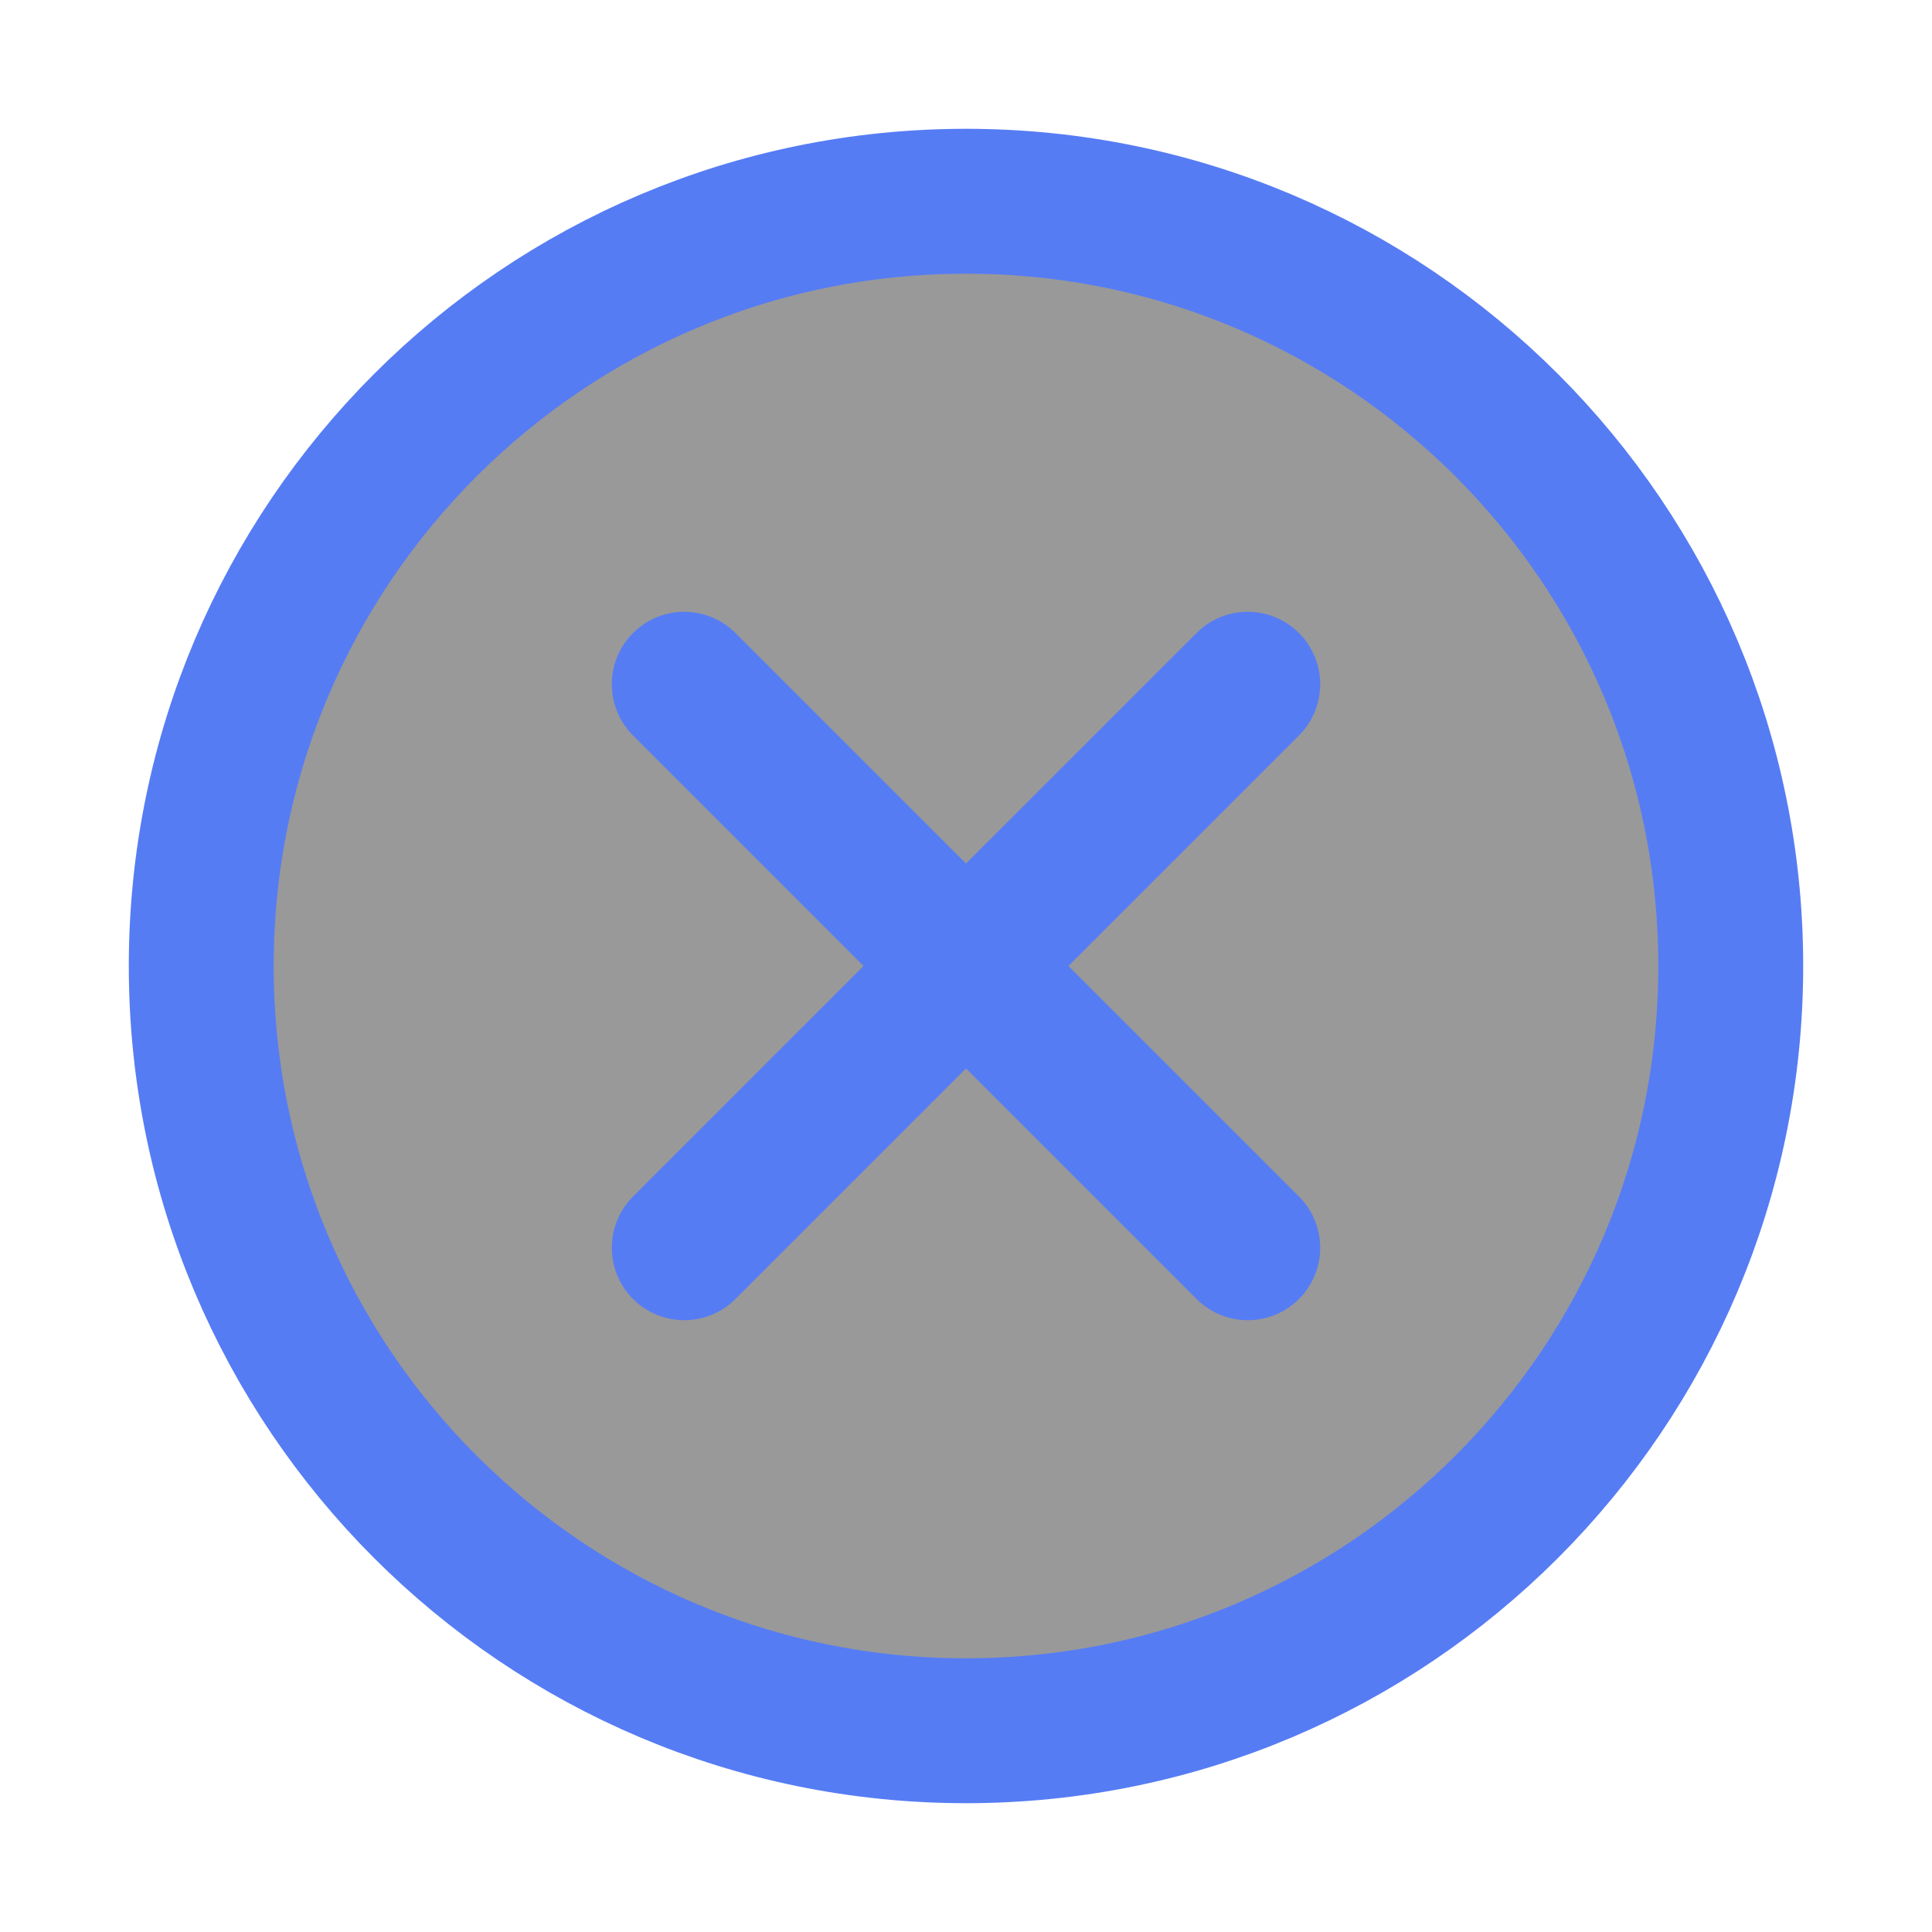
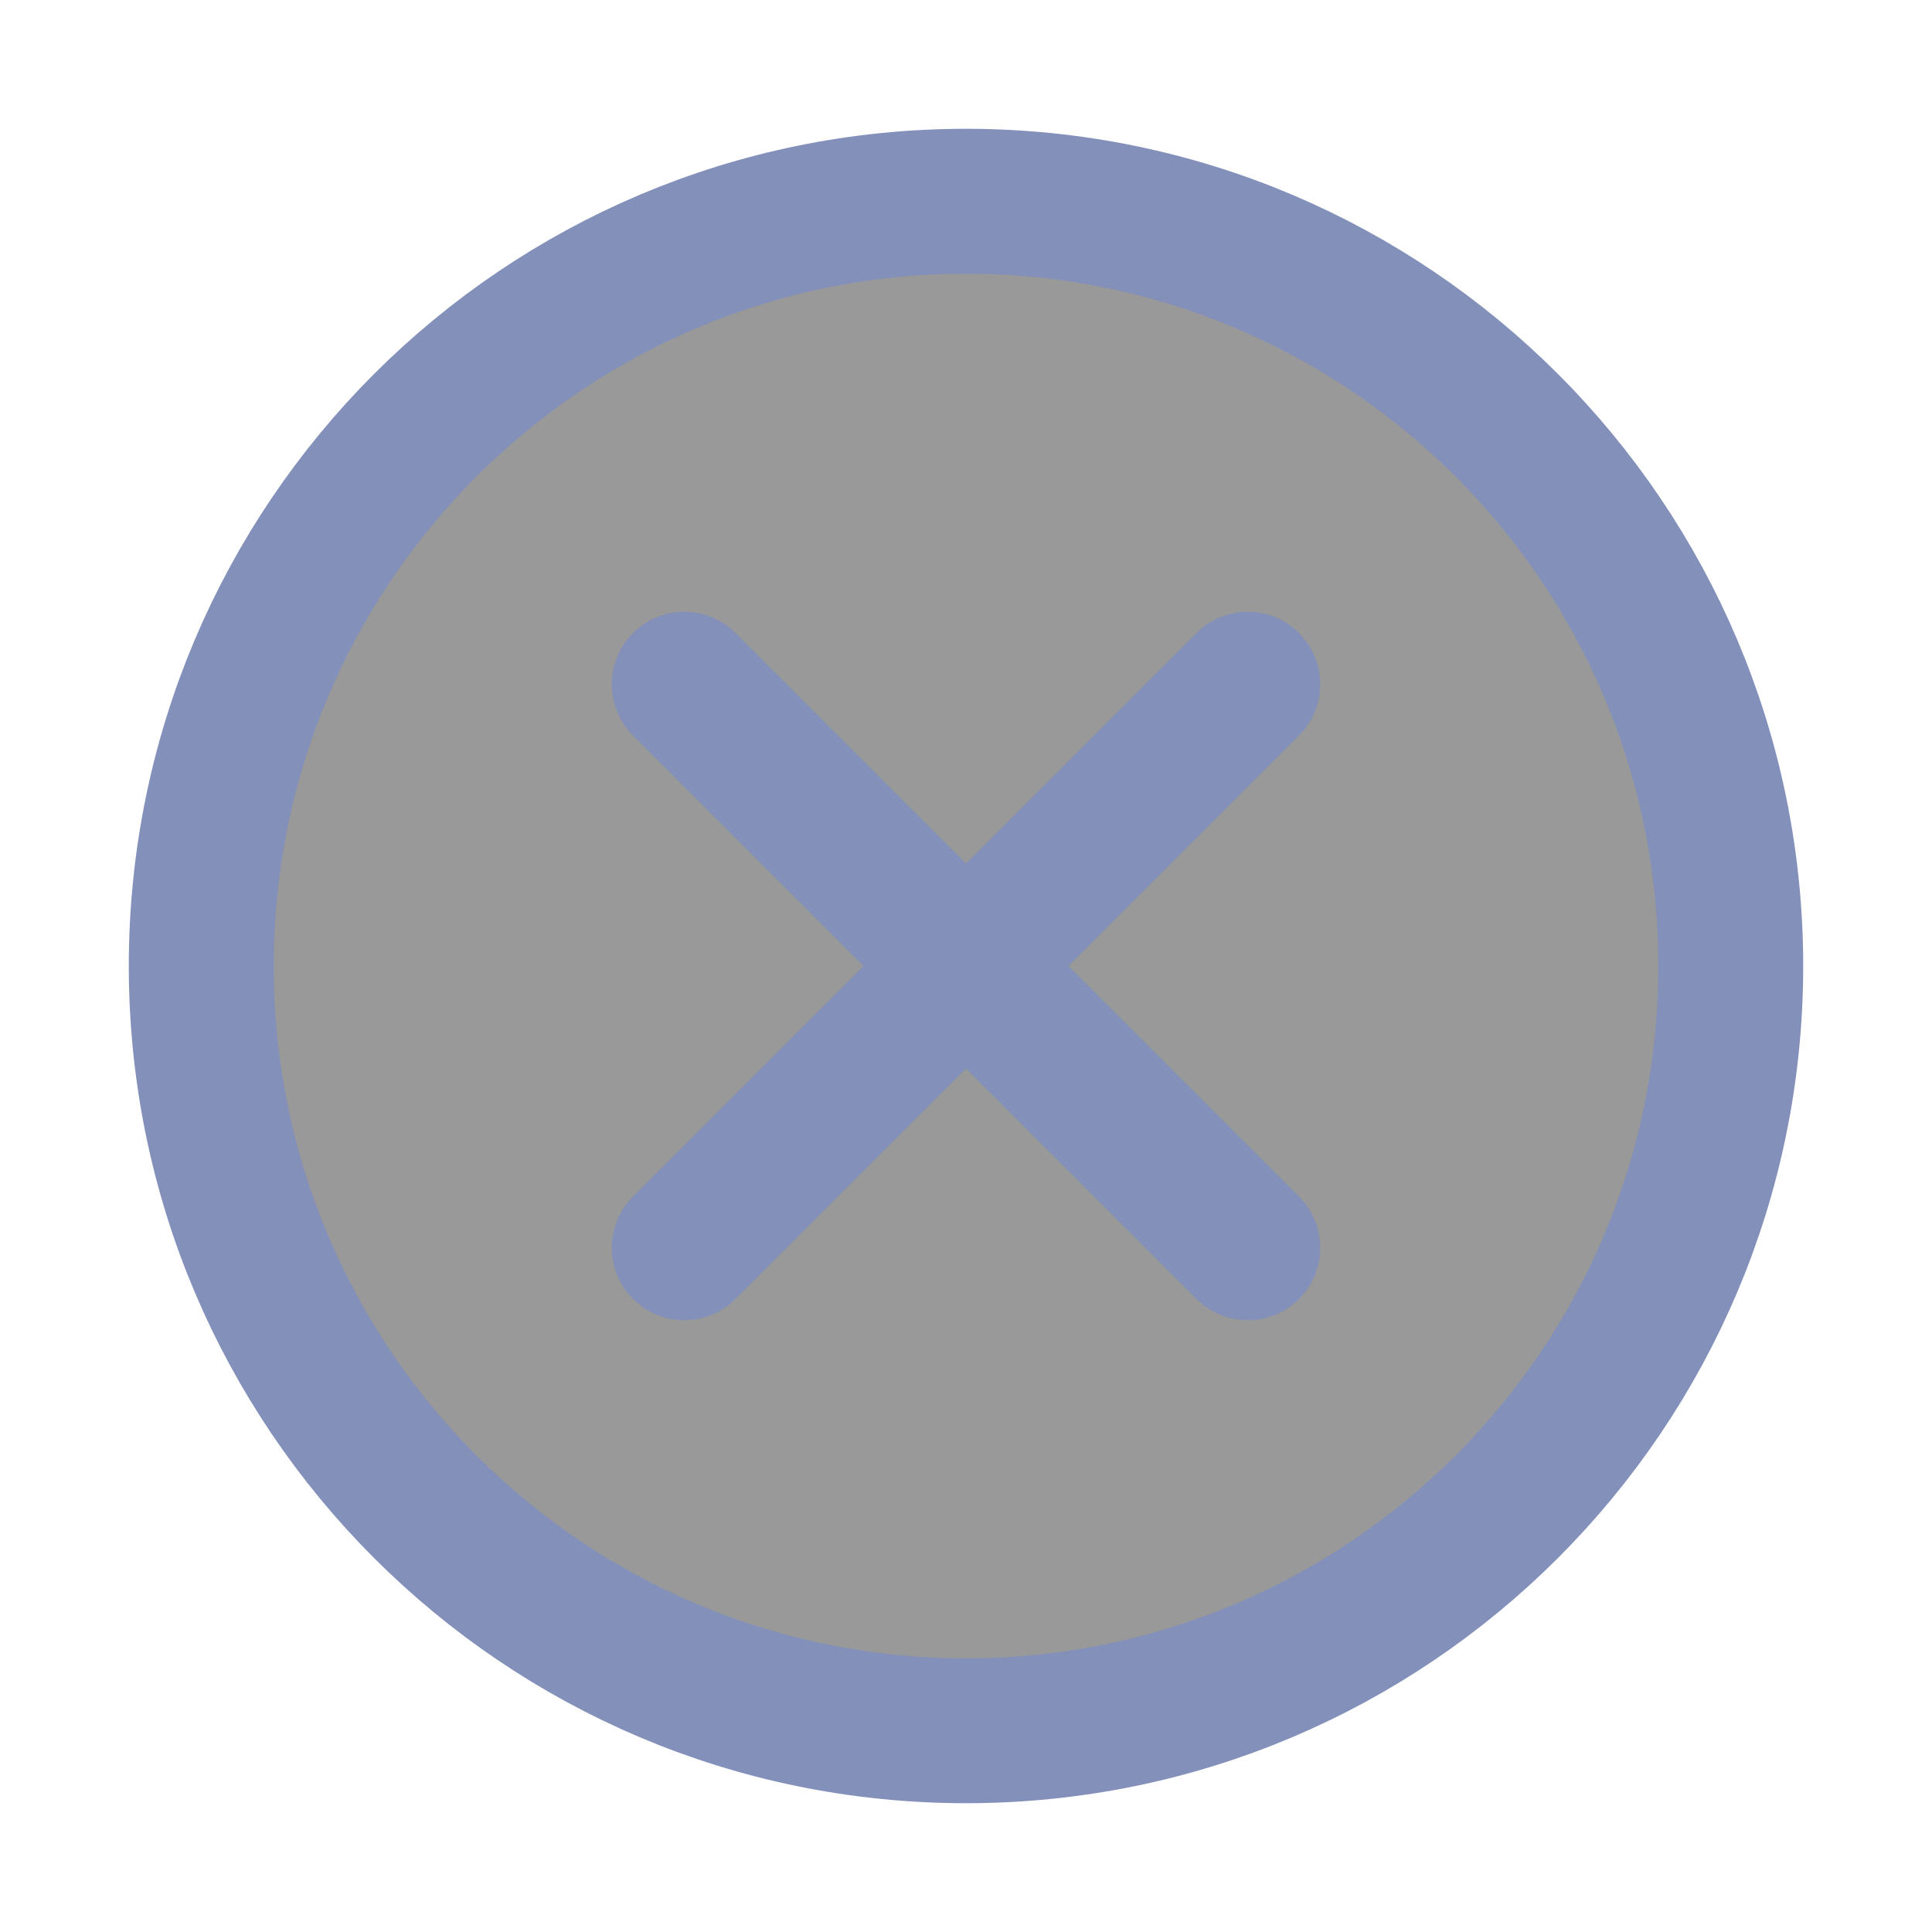
<svg xmlns="http://www.w3.org/2000/svg" width="24" height="24" viewBox="0 0 24 24" fill="none">
-   <circle cx="12" cy="12" r="9.5" stroke="#567cf4" stroke-width="1.8" fill="rgba(0, 0, 0, 0.4)" />
-   <path d="M8.5 8.5L15.5 15.5" stroke="#567cf4" stroke-width="1.8" stroke-linecap="round" />
-   <path d="M15.5 8.5L8.5 15.5" stroke="#567cf4" stroke-width="1.8" stroke-linecap="round" />
+   <circle cx="12" cy="12" r="9.5" stroke="#8290ba" stroke-width="1.8" fill="rgba(0, 0, 0, 0.4)" />
+   <path d="M8.5 8.5L15.5 15.5" stroke="#8290ba" stroke-width="1.8" stroke-linecap="round" />
+   <path d="M15.5 8.5L8.5 15.5" stroke="#8290ba" stroke-width="1.8" stroke-linecap="round" />
</svg>
